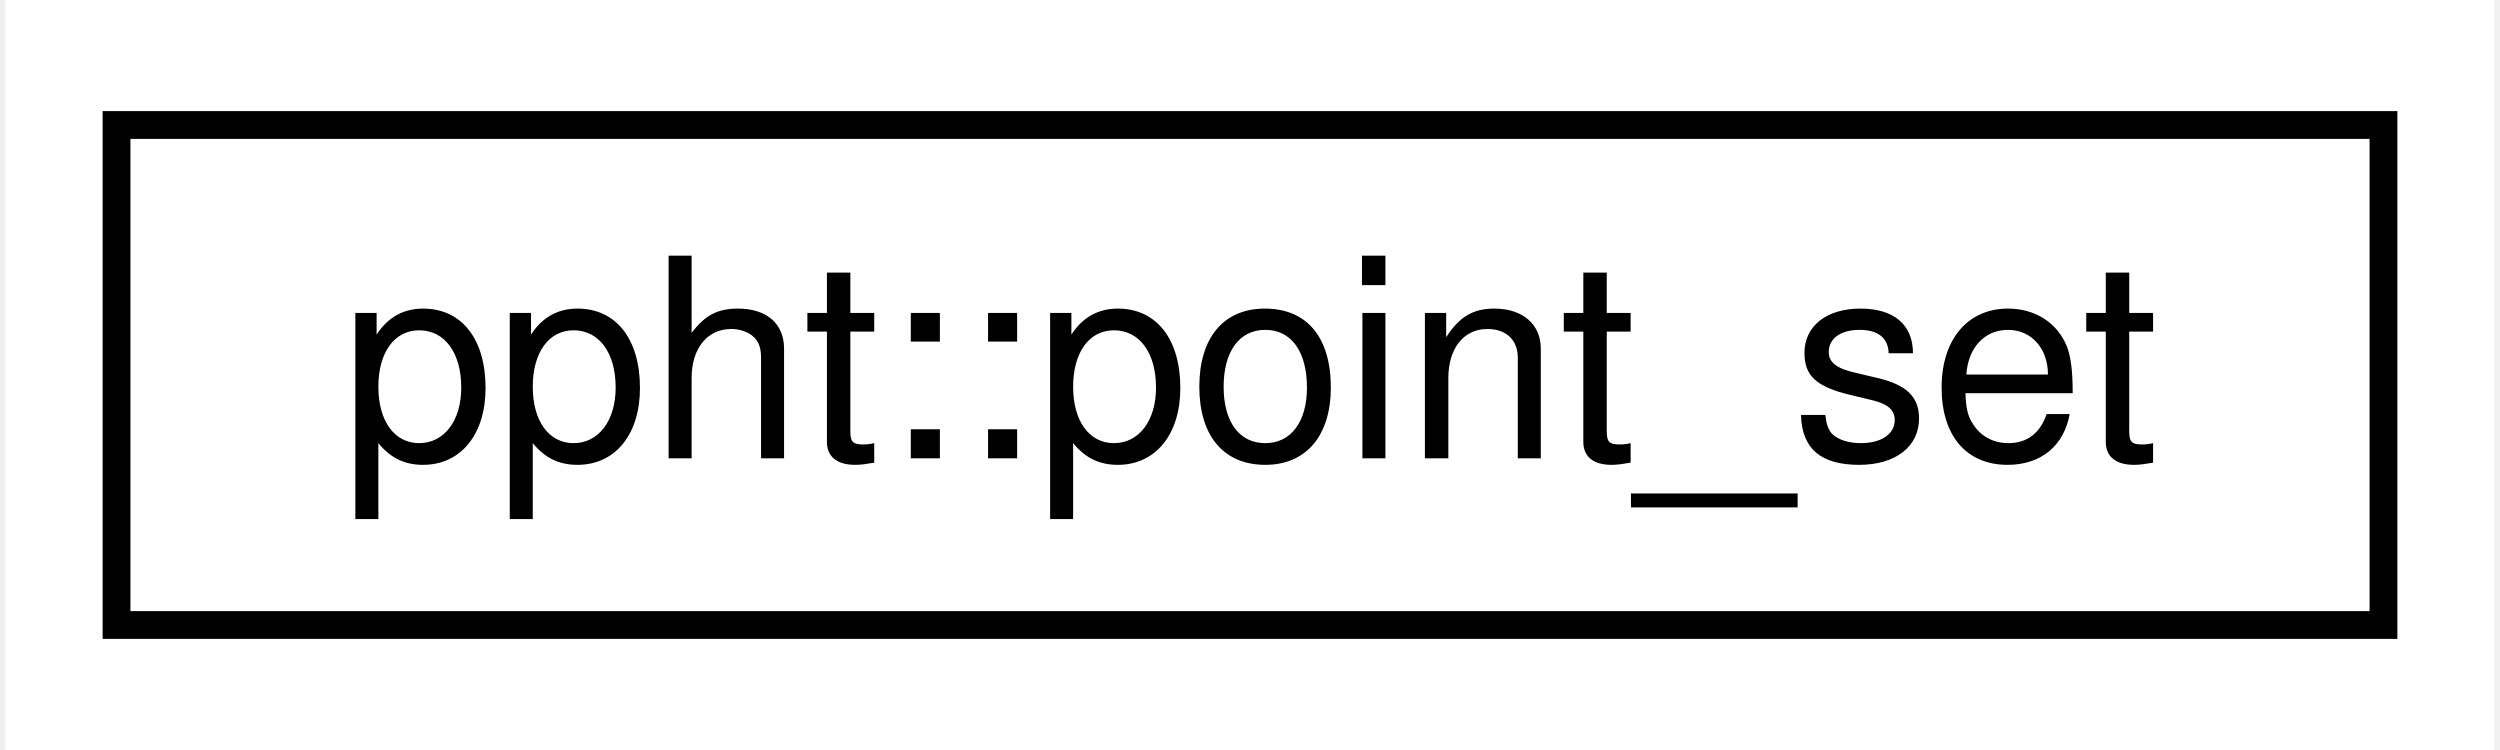
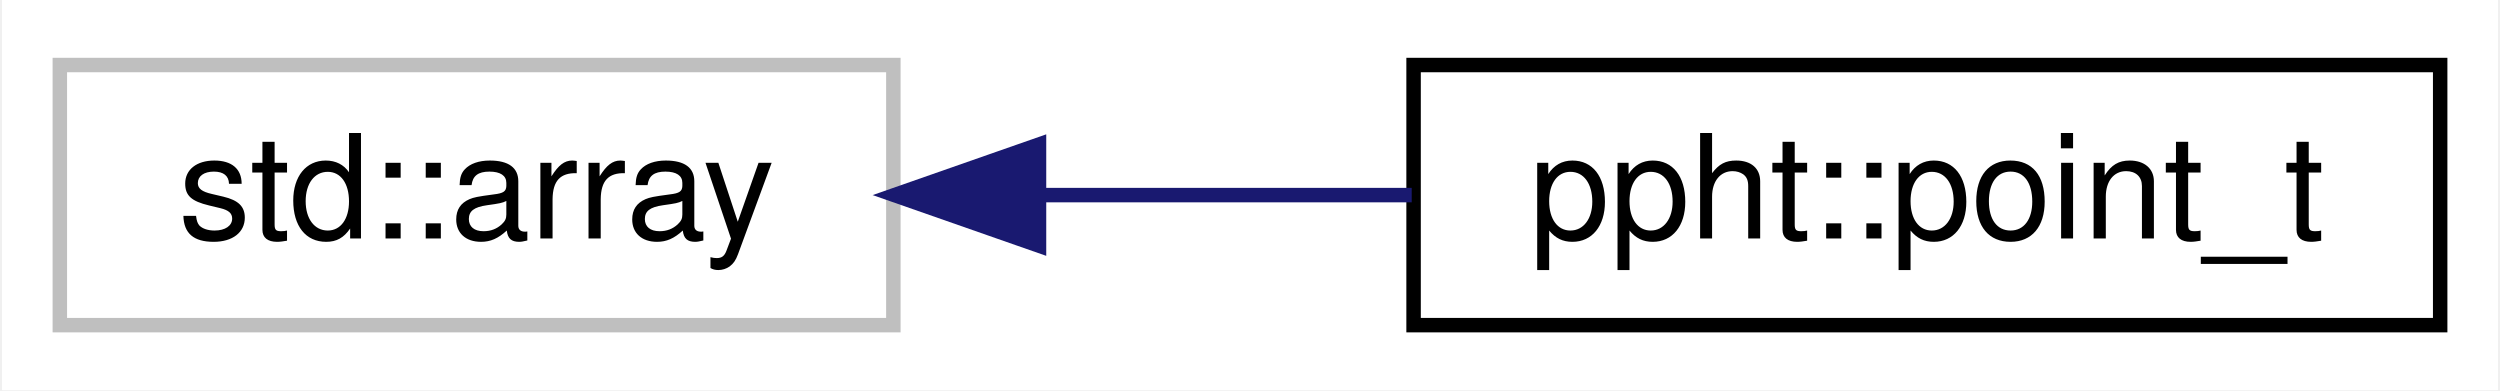
- <svg xmlns="http://www.w3.org/2000/svg" xmlns:xlink="http://www.w3.org/1999/xlink" width="90pt" height="27pt" viewBox="0.00 0.00 89.61 27.00">
+ <svg xmlns="http://www.w3.org/2000/svg" xmlns:xlink="http://www.w3.org/1999/xlink" width="173pt" height="27pt" viewBox="0.00 0.00 172.72 27.00">
  <g id="graph0" class="graph" transform="scale(1 1) rotate(0) translate(4 23)">
-     <polygon fill="white" stroke="transparent" points="-4,4 -4,-23 85.61,-23 85.61,4 -4,4" />
+     <polygon fill="white" stroke="transparent" points="-4,4 -4,-23 168.72,-23 168.72,4 -4,4" />
    <g id="node1" class="node">
      <g id="a_node1">
-         <a xlink:href="classppht_1_1point__set.html" target="_top" xlink:title="A collection of points surrounding a line segment.">
-           <polygon fill="white" stroke="black" points="0,-0.5 0,-18.5 81.61,-18.5 81.61,-0.5 0,-0.5" />
-           <text text-anchor="middle" x="40.8" y="-6.5" font-family="Helvetica,sans-Serif" font-size="10.00">ppht::point_set</text>
+         <a xlink:title=" ">
+           <polygon fill="white" stroke="#bfbfbf" points="0,-0.5 0,-18.5 57.68,-18.5 57.68,-0.5 0,-0.5" />
+           <text text-anchor="middle" x="28.84" y="-6.5" font-family="Helvetica,sans-Serif" font-size="10.00">std::array</text>
        </a>
      </g>
    </g>
+     <g id="node2" class="node">
+       <g id="a_node2">
+         <a xlink:href="structppht_1_1point__t.html" target="_top" xlink:title="A basic integral point.">
+           <polygon fill="white" stroke="black" points="93.68,-0.5 93.68,-18.5 164.72,-18.5 164.72,-0.5 93.68,-0.5" />
+           <text text-anchor="middle" x="129.2" y="-6.5" font-family="Helvetica,sans-Serif" font-size="10.00">ppht::point_t</text>
+         </a>
+       </g>
+     </g>
+     <g id="edge1" class="edge">
+       <path fill="none" stroke="midnightblue" d="M67.8,-9.5C76.27,-9.5 85.22,-9.5 93.55,-9.5" />
+       <polygon fill="midnightblue" stroke="midnightblue" points="67.76,-6 57.76,-9.5 67.76,-13 67.76,-6" />
+     </g>
  </g>
</svg>
